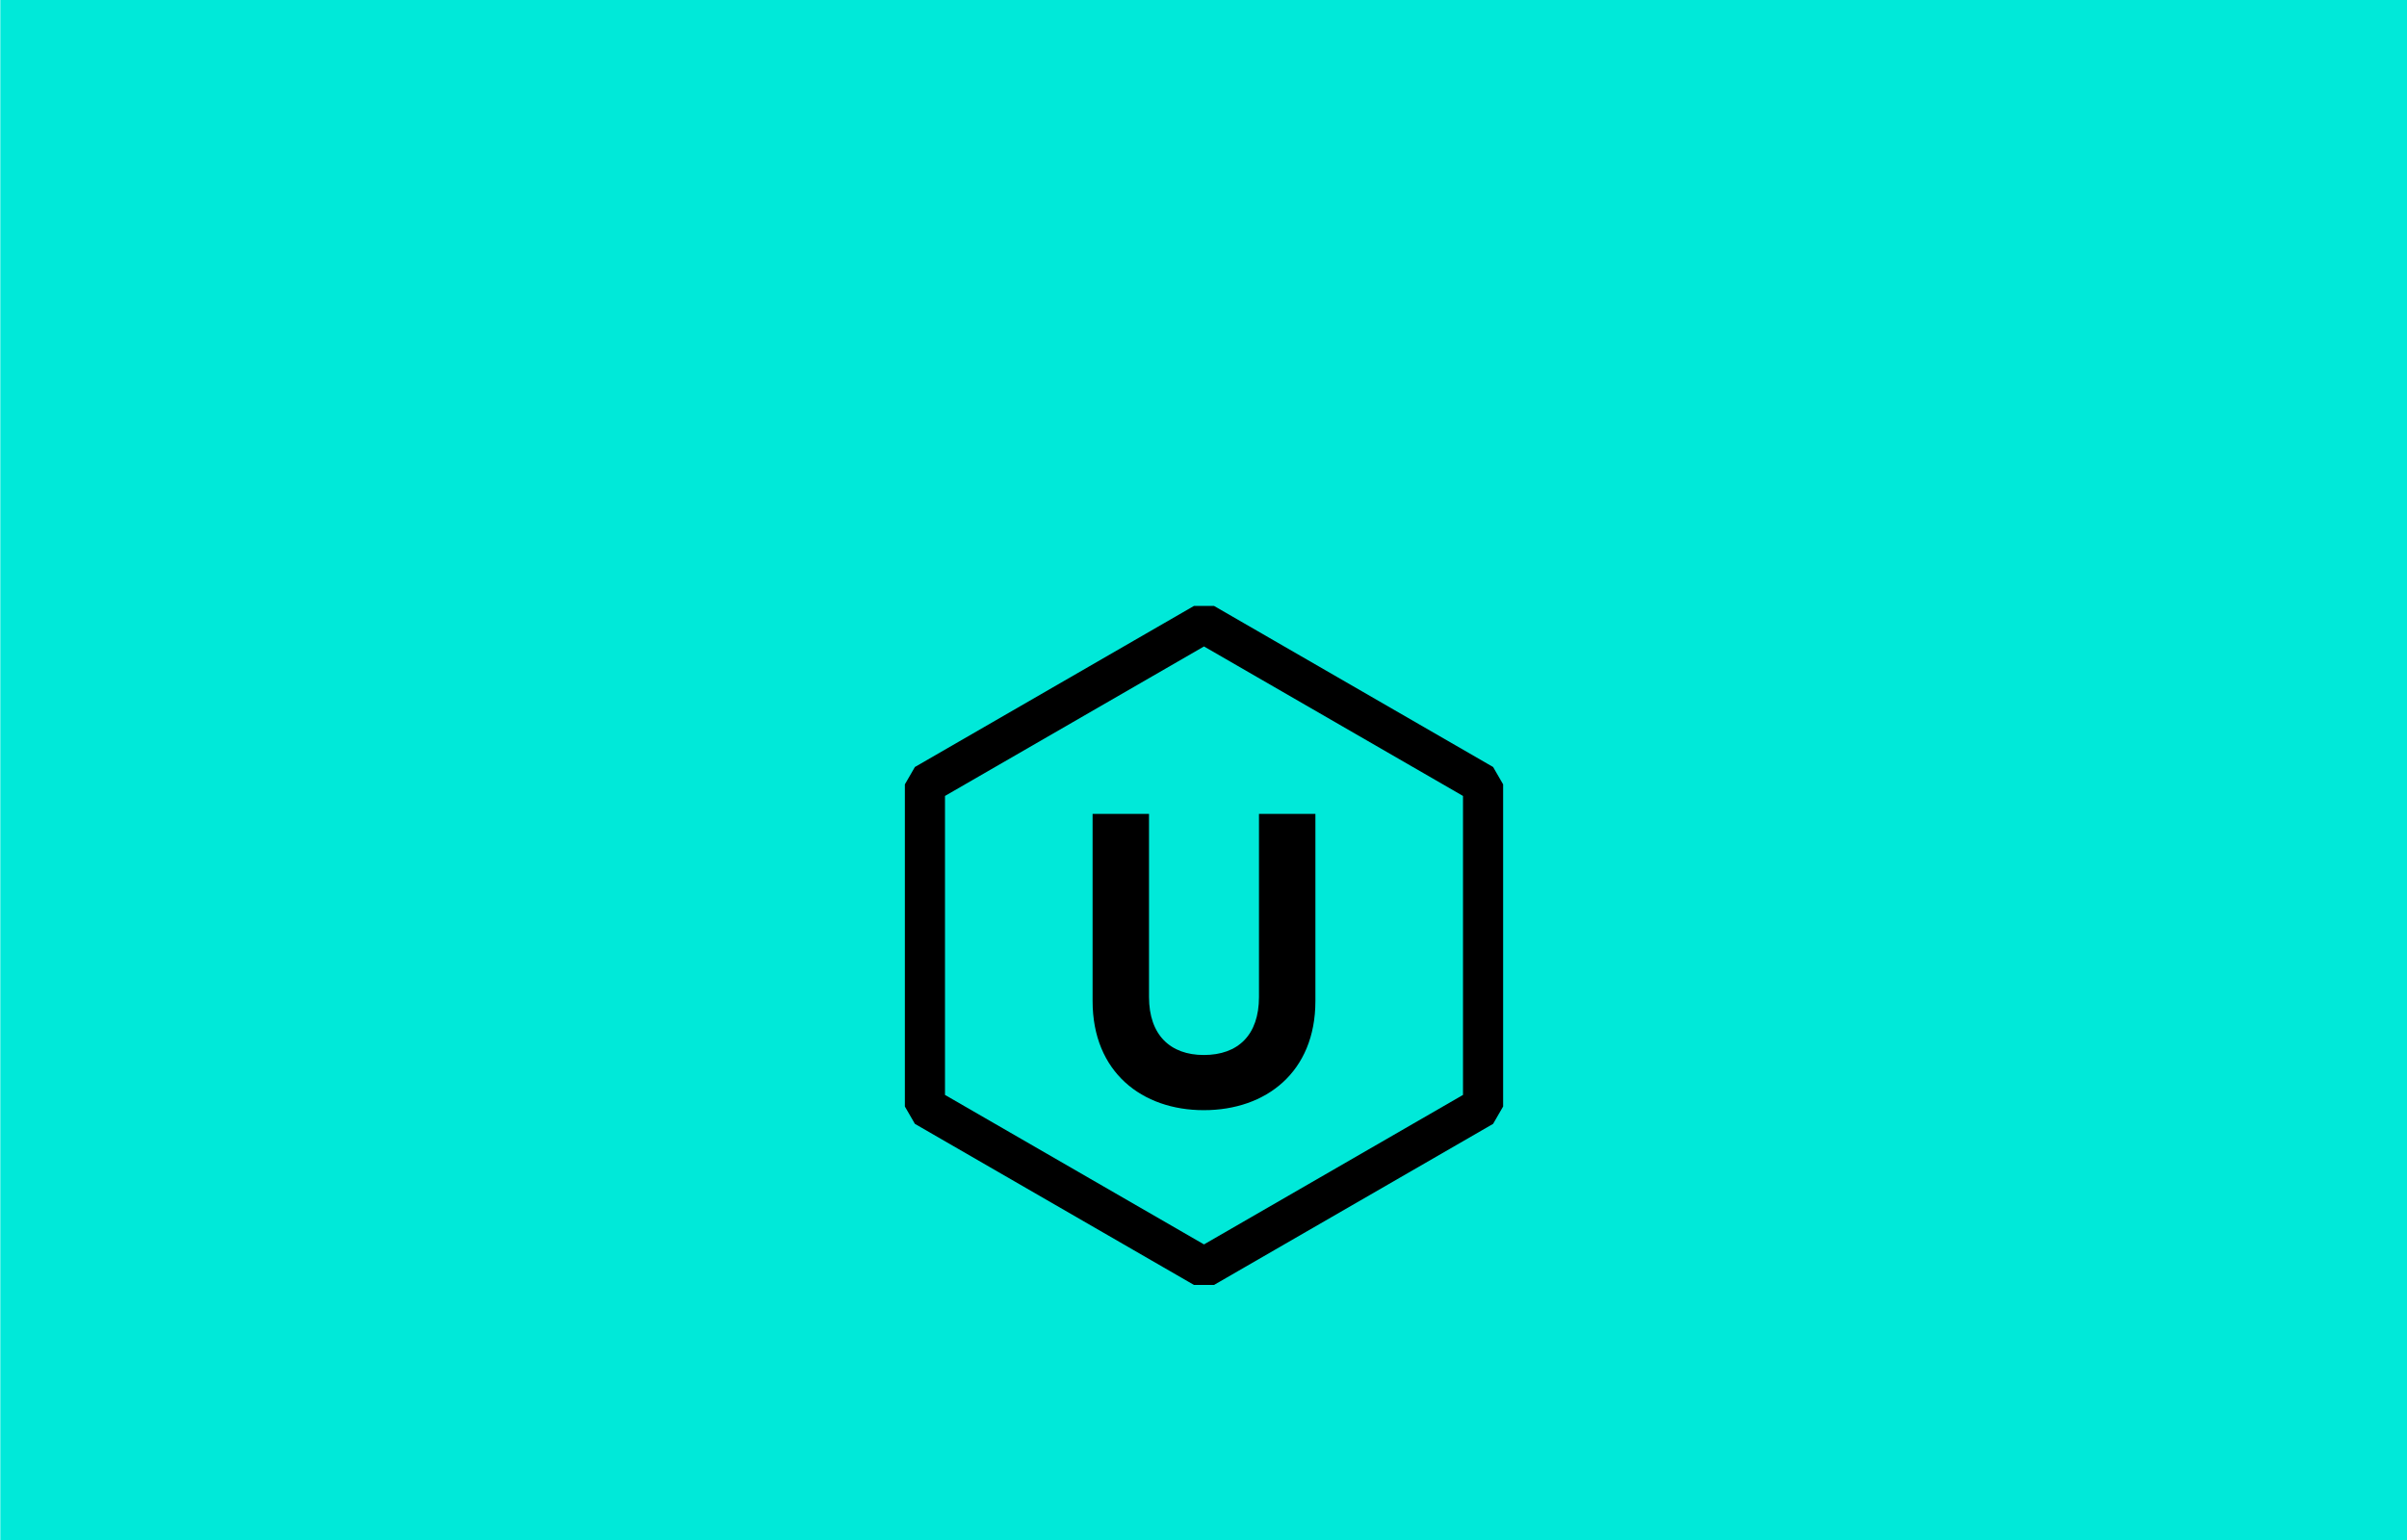
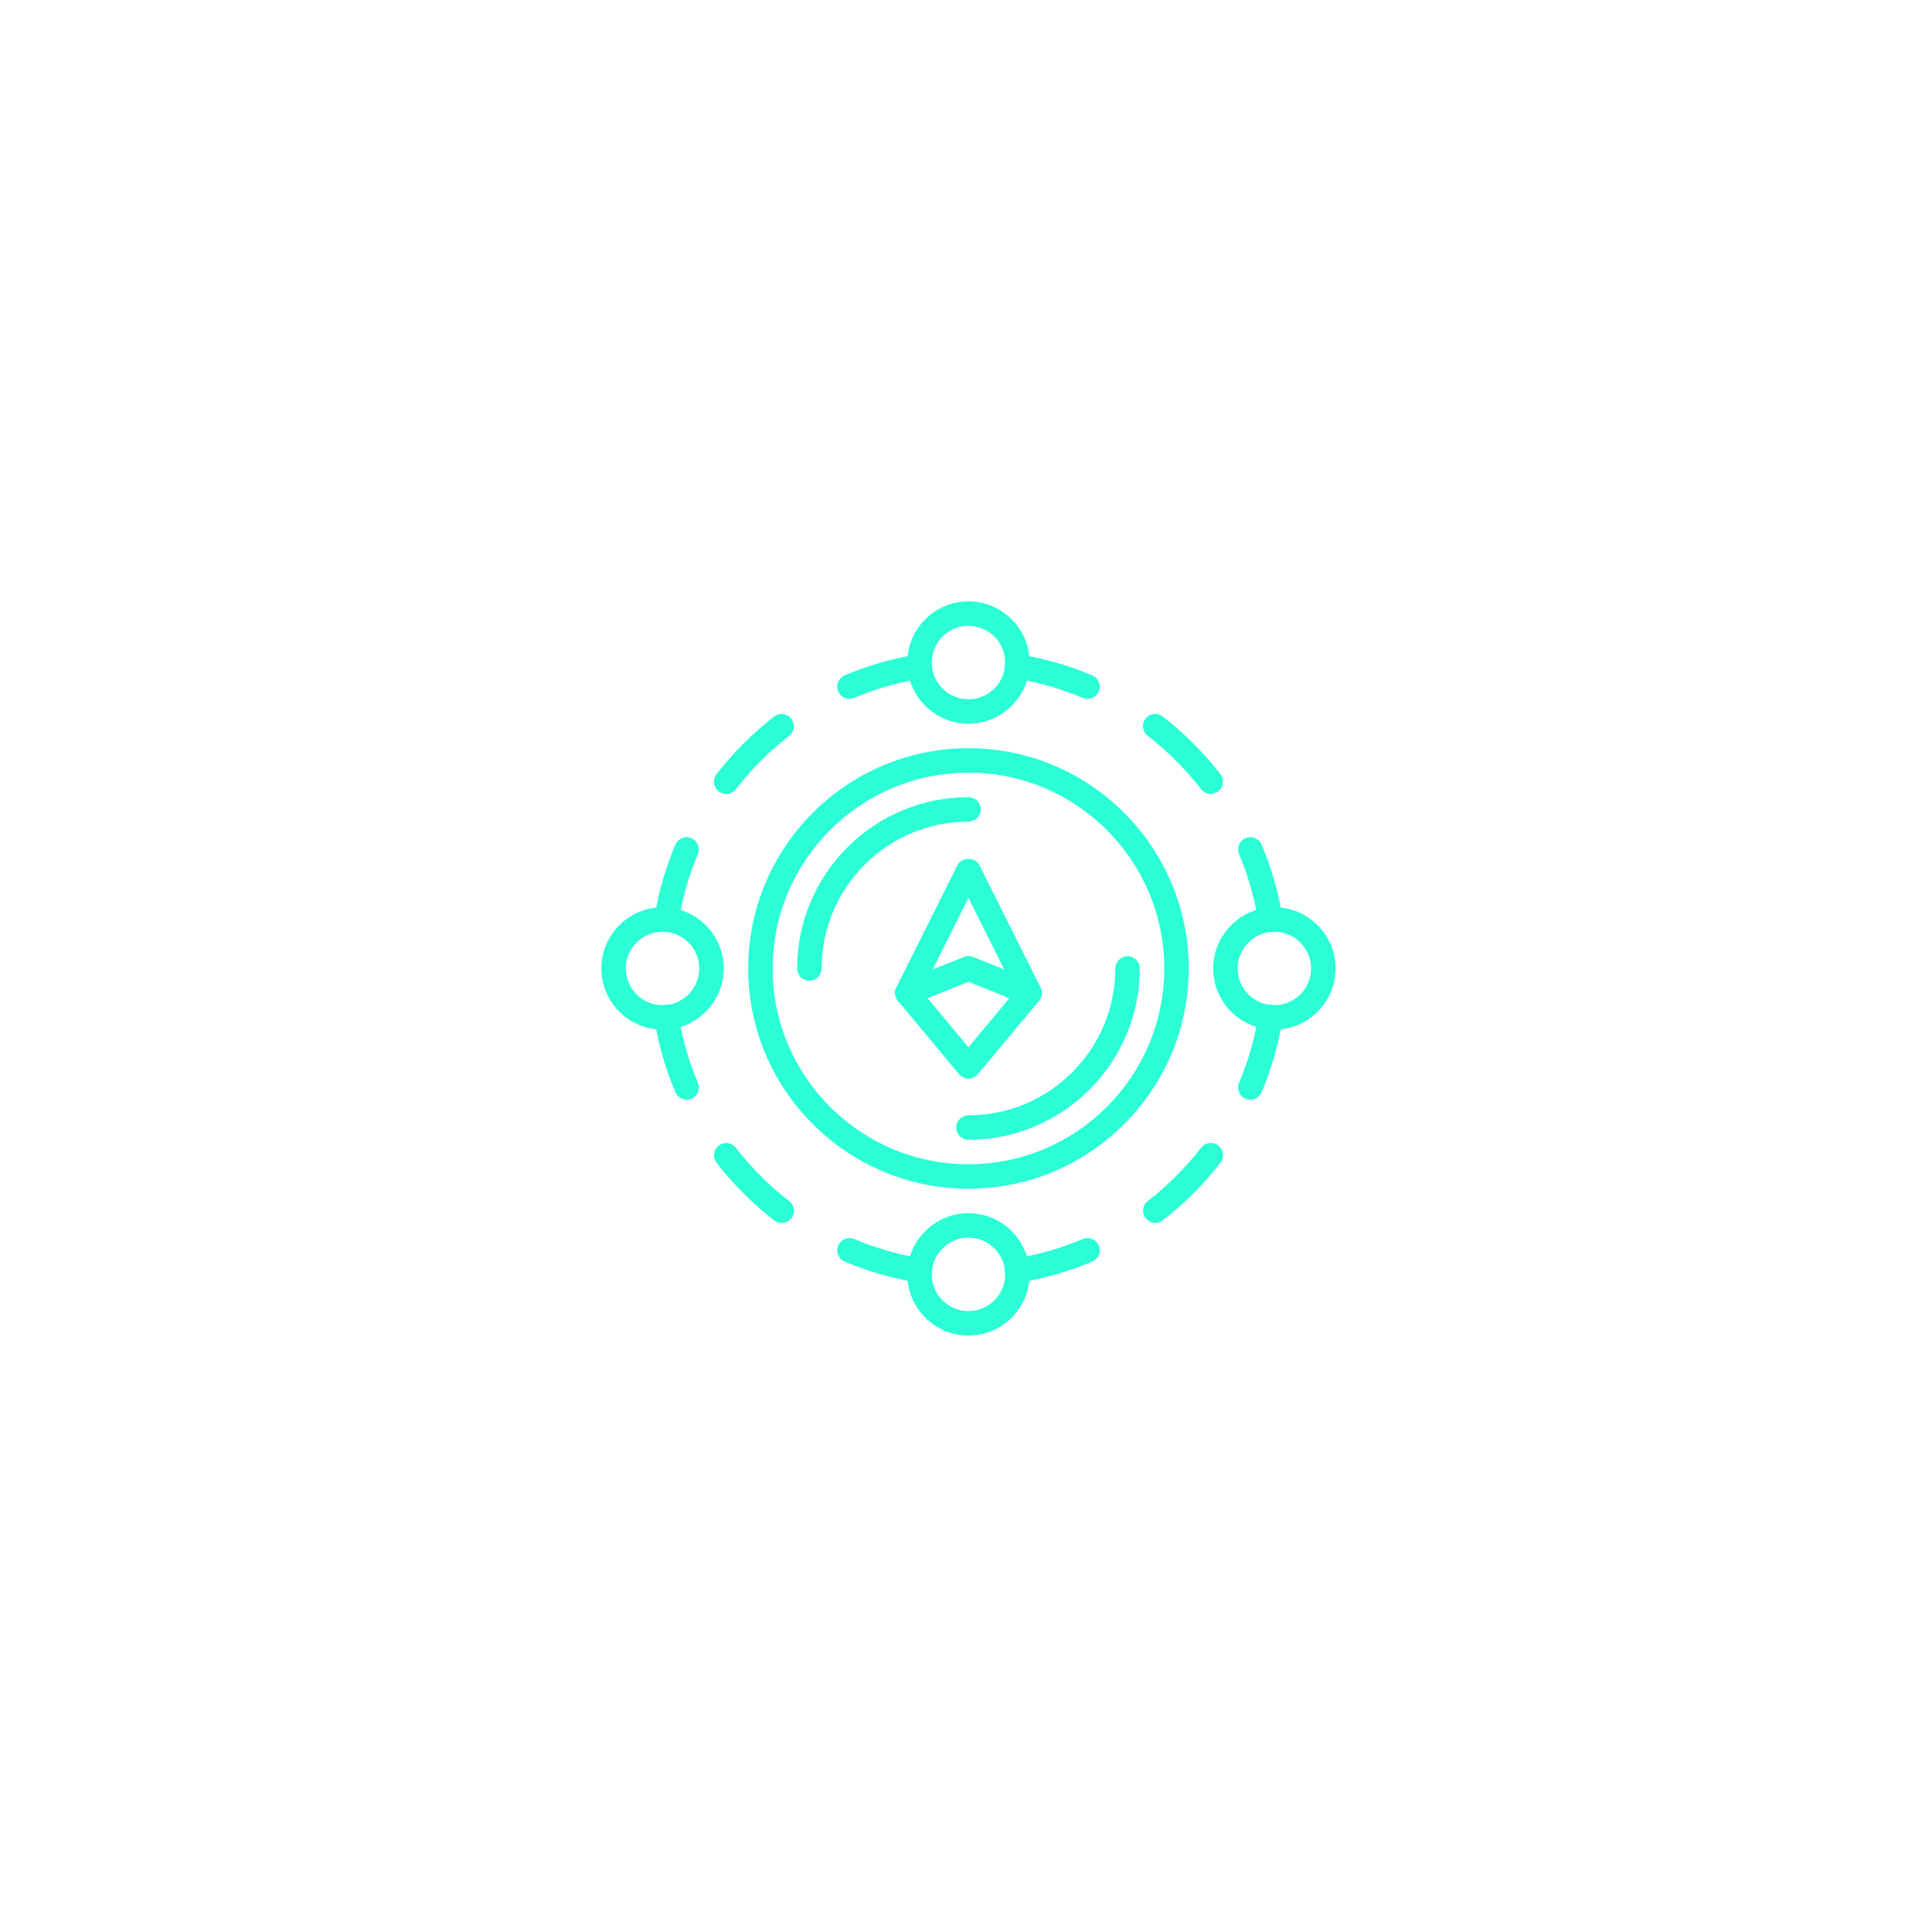
- <svg xmlns="http://www.w3.org/2000/svg" width="1500px" height="960px" viewBox="0 0 1500 960" version="1.1">
+ <svg xmlns="http://www.w3.org/2000/svg" width="160px" height="160px" viewBox="0 0 160 160" version="1.1">
  <defs />
  <g id="Page-1" stroke="none" stroke-width="1" fill="none" fill-rule="evenodd">
-     <g id="underground" fill="#00E9D9">
-       <rect id="Rectangle-2-Copy-6" x="0.191" y="0" width="1500" height="960" />
-     </g>
-     <g id="box8">
-       <polygon id="Polygon" stroke="#000000" stroke-width="25" stroke-linecap="round" stroke-linejoin="bevel" points="750.309 388.546 924.218 488.952 924.218 689.765 750.309 790.171 576.4 689.765 576.4 488.952" />
-       <path d="M750.182,692.053 C788.906,692.053 819.733,668.36 819.733,624.031 L819.733,507.348 L784.575,507.348 L784.575,621.483 C784.575,645.176 771.582,657.66 750.182,657.66 C729.291,657.66 716.043,645.176 716.043,621.483 L716.043,507.348 L680.885,507.348 L680.885,624.031 C680.885,668.36 711.712,692.053 750.182,692.053 Z" id="U" fill="#000000" />
+     <g id="box8" fill="#2AFFD6">
+       <g id="ethereum" transform="translate(49.80209, 49.80209)">
+         <path d="M5.067,35.469 C2.273,35.469 7.10542736e-15,33.196 7.10542736e-15,30.402 C7.10542736e-15,27.608 2.273,25.335 5.067,25.335 C7.861,25.335 10.134,27.608 10.134,30.402 C10.134,33.196 7.861,35.469 5.067,35.469 L5.067,35.469 Z M5.067,27.362 C3.391,27.362 2.027,28.726 2.027,30.402 C2.027,32.078 3.391,33.443 5.067,33.443 C6.743,33.443 8.107,32.078 8.107,30.402 C8.107,28.726 6.743,27.362 5.067,27.362 L5.067,27.362 Z" id="Shape" />
+         <path d="M55.737,35.469 C52.943,35.469 50.67,33.196 50.67,30.402 C50.67,27.608 52.943,25.335 55.737,25.335 C58.531,25.335 60.804,27.608 60.804,30.402 C60.804,33.196 58.531,35.469 55.737,35.469 L55.737,35.469 Z M55.737,27.362 C54.061,27.362 52.697,28.726 52.697,30.402 C52.697,32.078 54.061,33.443 55.737,33.443 C57.414,33.443 58.777,32.078 58.777,30.402 C58.777,28.726 57.414,27.362 55.737,27.362 L55.737,27.362 Z" id="Shape" />
+         <path d="M30.402,60.804 C27.608,60.804 25.335,58.531 25.335,55.737 C25.335,52.943 27.608,50.67 30.402,50.67 C33.196,50.67 35.469,52.943 35.469,55.737 C35.469,58.531 33.196,60.804 30.402,60.804 L30.402,60.804 Z M30.402,52.697 C28.726,52.697 27.362,54.061 27.362,55.737 C27.362,57.414 28.726,58.777 30.402,58.777 C32.078,58.777 33.443,57.414 33.443,55.737 C33.443,54.061 32.078,52.697 30.402,52.697 Z" id="Shape" />
+         <path d="M30.402,10.134 C27.608,10.134 25.335,7.861 25.335,5.067 C25.335,2.273 27.608,2.84217094e-14 30.402,2.84217094e-14 C33.196,2.84217094e-14 35.469,2.273 35.469,5.067 C35.469,7.861 33.196,10.134 30.402,10.134 L30.402,10.134 Z M30.402,2.027 C28.726,2.027 27.362,3.391 27.362,5.067 C27.362,6.743 28.726,8.107 30.402,8.107 C32.078,8.107 33.443,6.743 33.443,5.067 C33.443,3.391 32.078,2.027 30.402,2.027 Z" id="Shape" />
+         <path d="M55.415,27.394 C54.926,27.394 54.495,27.039 54.416,26.54 C54.109,24.615 53.568,22.731 52.812,20.94 C52.594,20.424 52.835,19.829 53.351,19.611 C53.866,19.392 54.46,19.633 54.679,20.149 C55.5,22.092 56.086,24.135 56.418,26.221 C56.506,26.773 56.13,27.293 55.577,27.381 C55.521,27.39 55.468,27.394 55.415,27.394 L55.415,27.394 Z" id="Shape" />
+         <path d="M50.463,15.944 C50.16,15.944 49.859,15.808 49.66,15.549 C48.385,13.898 46.899,12.413 45.246,11.137 C44.803,10.795 44.721,10.158 45.064,9.715 C45.406,9.271 46.043,9.192 46.486,9.532 C48.276,10.914 49.884,12.522 51.265,14.31 C51.606,14.754 51.525,15.389 51.083,15.731 C50.897,15.875 50.679,15.944 50.463,15.944 L50.463,15.944 Z" id="Shape" />
+         <path d="M40.259,8.074 C40.127,8.074 39.993,8.049 39.864,7.994 C38.075,7.237 36.19,6.696 34.263,6.388 C33.711,6.3 33.334,5.781 33.422,5.227 C33.51,4.675 34.03,4.294 34.583,4.387 C36.671,4.721 38.713,5.306 40.654,6.127 C41.17,6.345 41.411,6.94 41.192,7.456 C41.029,7.842 40.654,8.074 40.259,8.074 Z" id="Shape" />
+         <path d="M34.422,56.431 C33.933,56.431 33.502,56.075 33.423,55.577 C33.335,55.024 33.711,54.504 34.264,54.416 C36.191,54.108 38.075,53.567 39.865,52.81 C40.381,52.594 40.975,52.832 41.194,53.348 C41.412,53.864 41.171,54.459 40.656,54.677 C38.715,55.498 36.673,56.084 34.586,56.417 C34.53,56.426 34.475,56.431 34.422,56.431 L34.422,56.431 Z" id="Shape" />
+         <path d="M45.874,51.476 C45.571,51.476 45.271,51.34 45.071,51.082 C44.729,50.638 44.811,50.002 45.253,49.661 C46.905,48.384 48.39,46.899 49.666,45.246 C50.008,44.803 50.644,44.723 51.088,45.063 C51.53,45.406 51.613,46.042 51.271,46.485 C49.89,48.274 48.283,49.883 46.494,51.264 C46.308,51.407 46.091,51.476 45.874,51.476 L45.874,51.476 Z" id="Shape" />
+         <path d="M53.744,41.273 C53.612,41.273 53.478,41.248 53.35,41.193 C52.834,40.975 52.593,40.38 52.81,39.864 C53.568,38.073 54.108,36.189 54.415,34.264 C54.503,33.712 55.022,33.335 55.575,33.423 C56.127,33.511 56.504,34.031 56.416,34.583 C56.084,36.67 55.498,38.712 54.677,40.655 C54.514,41.04 54.139,41.273 53.744,41.273 L53.744,41.273 Z" id="Shape" />
+         <path d="M7.061,41.273 C6.665,41.273 6.29,41.041 6.126,40.655 C5.305,38.712 4.719,36.669 4.387,34.583 C4.299,34.031 4.676,33.511 5.228,33.423 C5.782,33.335 6.3,33.712 6.388,34.264 C6.695,36.189 7.236,38.074 7.993,39.864 C8.211,40.38 7.969,40.975 7.453,41.193 C7.326,41.247 7.192,41.273 7.061,41.273 Z" id="Shape" />
+         <path d="M14.938,51.482 C14.722,51.482 14.504,51.413 14.319,51.271 C12.53,49.889 10.922,48.282 9.54,46.493 C9.199,46.049 9.28,45.413 9.722,45.072 C10.166,44.73 10.802,44.811 11.144,45.255 C12.419,46.906 13.905,48.391 15.558,49.667 C16.001,50.009 16.083,50.646 15.74,51.089 C15.541,51.346 15.241,51.482 14.938,51.482 L14.938,51.482 Z" id="Shape" />
+         <path d="M26.382,56.431 C26.329,56.431 26.274,56.426 26.221,56.417 C24.133,56.084 22.091,55.498 20.15,54.677 C19.635,54.459 19.393,53.864 19.612,53.348 C19.83,52.832 20.425,52.594 20.941,52.81 C22.731,53.567 24.615,54.108 26.542,54.416 C27.095,54.504 27.471,55.024 27.383,55.577 C27.302,56.075 26.871,56.431 26.382,56.431 Z" id="Shape" />
+         <path d="M20.546,8.074 C20.15,8.074 19.776,7.842 19.612,7.456 C19.395,6.94 19.636,6.345 20.15,6.127 C22.091,5.306 24.133,4.721 26.221,4.387 C26.772,4.293 27.293,4.675 27.382,5.227 C27.47,5.781 27.095,6.3 26.541,6.388 C24.615,6.696 22.73,7.237 20.94,7.994 C20.811,8.047 20.677,8.074 20.546,8.074 Z" id="Shape" />
+         <path d="M10.336,15.952 C10.12,15.952 9.902,15.883 9.717,15.741 C9.275,15.399 9.193,14.762 9.534,14.319 C10.916,12.53 12.522,10.922 14.311,9.54 C14.754,9.198 15.391,9.28 15.733,9.722 C16.076,10.166 15.993,10.802 15.551,11.143 C13.899,12.42 12.414,13.905 11.138,15.558 C10.939,15.816 10.639,15.952 10.336,15.952 Z" id="Shape" />
+         <path d="M5.389,27.394 C5.337,27.394 5.283,27.39 5.228,27.381 C4.676,27.293 4.299,26.773 4.387,26.221 C4.719,24.134 5.305,22.092 6.126,20.149 C6.344,19.635 6.939,19.392 7.454,19.611 C7.97,19.829 8.211,20.424 7.994,20.94 C7.236,22.732 6.696,24.615 6.389,26.54 C6.309,27.04 5.879,27.394 5.389,27.394 Z" id="Shape" />
+         <path d="M30.402,48.644 C20.344,48.644 12.161,40.46 12.161,30.402 C12.161,20.344 20.344,12.161 30.402,12.161 C40.46,12.161 48.644,20.344 48.644,30.402 C48.644,40.46 40.46,48.644 30.402,48.644 Z M30.402,14.187 C21.461,14.187 14.187,21.462 14.187,30.402 C14.187,39.342 21.461,46.617 30.402,46.617 C39.343,46.617 46.617,39.342 46.617,30.402 C46.617,21.462 39.343,14.187 30.402,14.187 L30.402,14.187 Z" id="Shape" />
+         <path d="M17.228,31.416 C16.668,31.416 16.215,30.963 16.215,30.402 C16.215,22.578 22.578,16.215 30.402,16.215 C30.962,16.215 31.416,16.667 31.416,17.228 C31.416,17.788 30.962,18.241 30.402,18.241 C23.696,18.241 18.241,23.696 18.241,30.402 C18.241,30.963 17.787,31.416 17.228,31.416 Z" id="Shape" />
+         <path d="M30.402,44.59 C29.843,44.59 29.388,44.137 29.388,43.576 C29.388,43.016 29.843,42.563 30.402,42.563 C37.108,42.563 42.563,37.108 42.563,30.402 C42.563,29.842 43.017,29.388 43.576,29.388 C44.136,29.388 44.59,29.842 44.59,30.402 C44.59,38.226 38.226,44.59 30.402,44.59 L30.402,44.59 Z" id="Shape" />
+         <path d="M35.469,33.443 C35.343,33.443 35.215,33.419 35.093,33.37 L30.402,31.494 L25.711,33.37 C25.321,33.525 24.874,33.425 24.589,33.115 C24.305,32.806 24.241,32.352 24.428,31.976 L29.495,21.842 C29.838,21.155 30.964,21.155 31.308,21.842 L36.375,31.976 C36.564,32.352 36.5,32.806 36.214,33.115 C36.019,33.328 35.747,33.443 35.469,33.443 Z M30.402,29.388 C30.53,29.388 30.658,29.412 30.778,29.461 L33.37,30.497 L30.402,24.561 L27.434,30.497 L30.026,29.461 C30.147,29.412 30.275,29.388 30.402,29.388 L30.402,29.388 Z" id="Shape" />
+         <path d="M30.402,39.523 C30.101,39.523 29.816,39.389 29.624,39.159 L24.557,33.078 C24.349,32.829 24.273,32.496 24.353,32.181 C24.433,31.865 24.658,31.609 24.959,31.488 L30.026,29.461 C30.267,29.363 30.537,29.363 30.779,29.461 L35.846,31.488 C36.147,31.608 36.373,31.865 36.452,32.181 C36.531,32.496 36.456,32.829 36.249,33.078 L31.181,39.159 C30.988,39.389 30.703,39.523 30.402,39.523 Z M27.006,32.851 L30.402,36.926 L33.798,32.851 L30.402,31.494 L27.006,32.851 Z" id="Shape" />
+       </g>
    </g>
  </g>
</svg>
